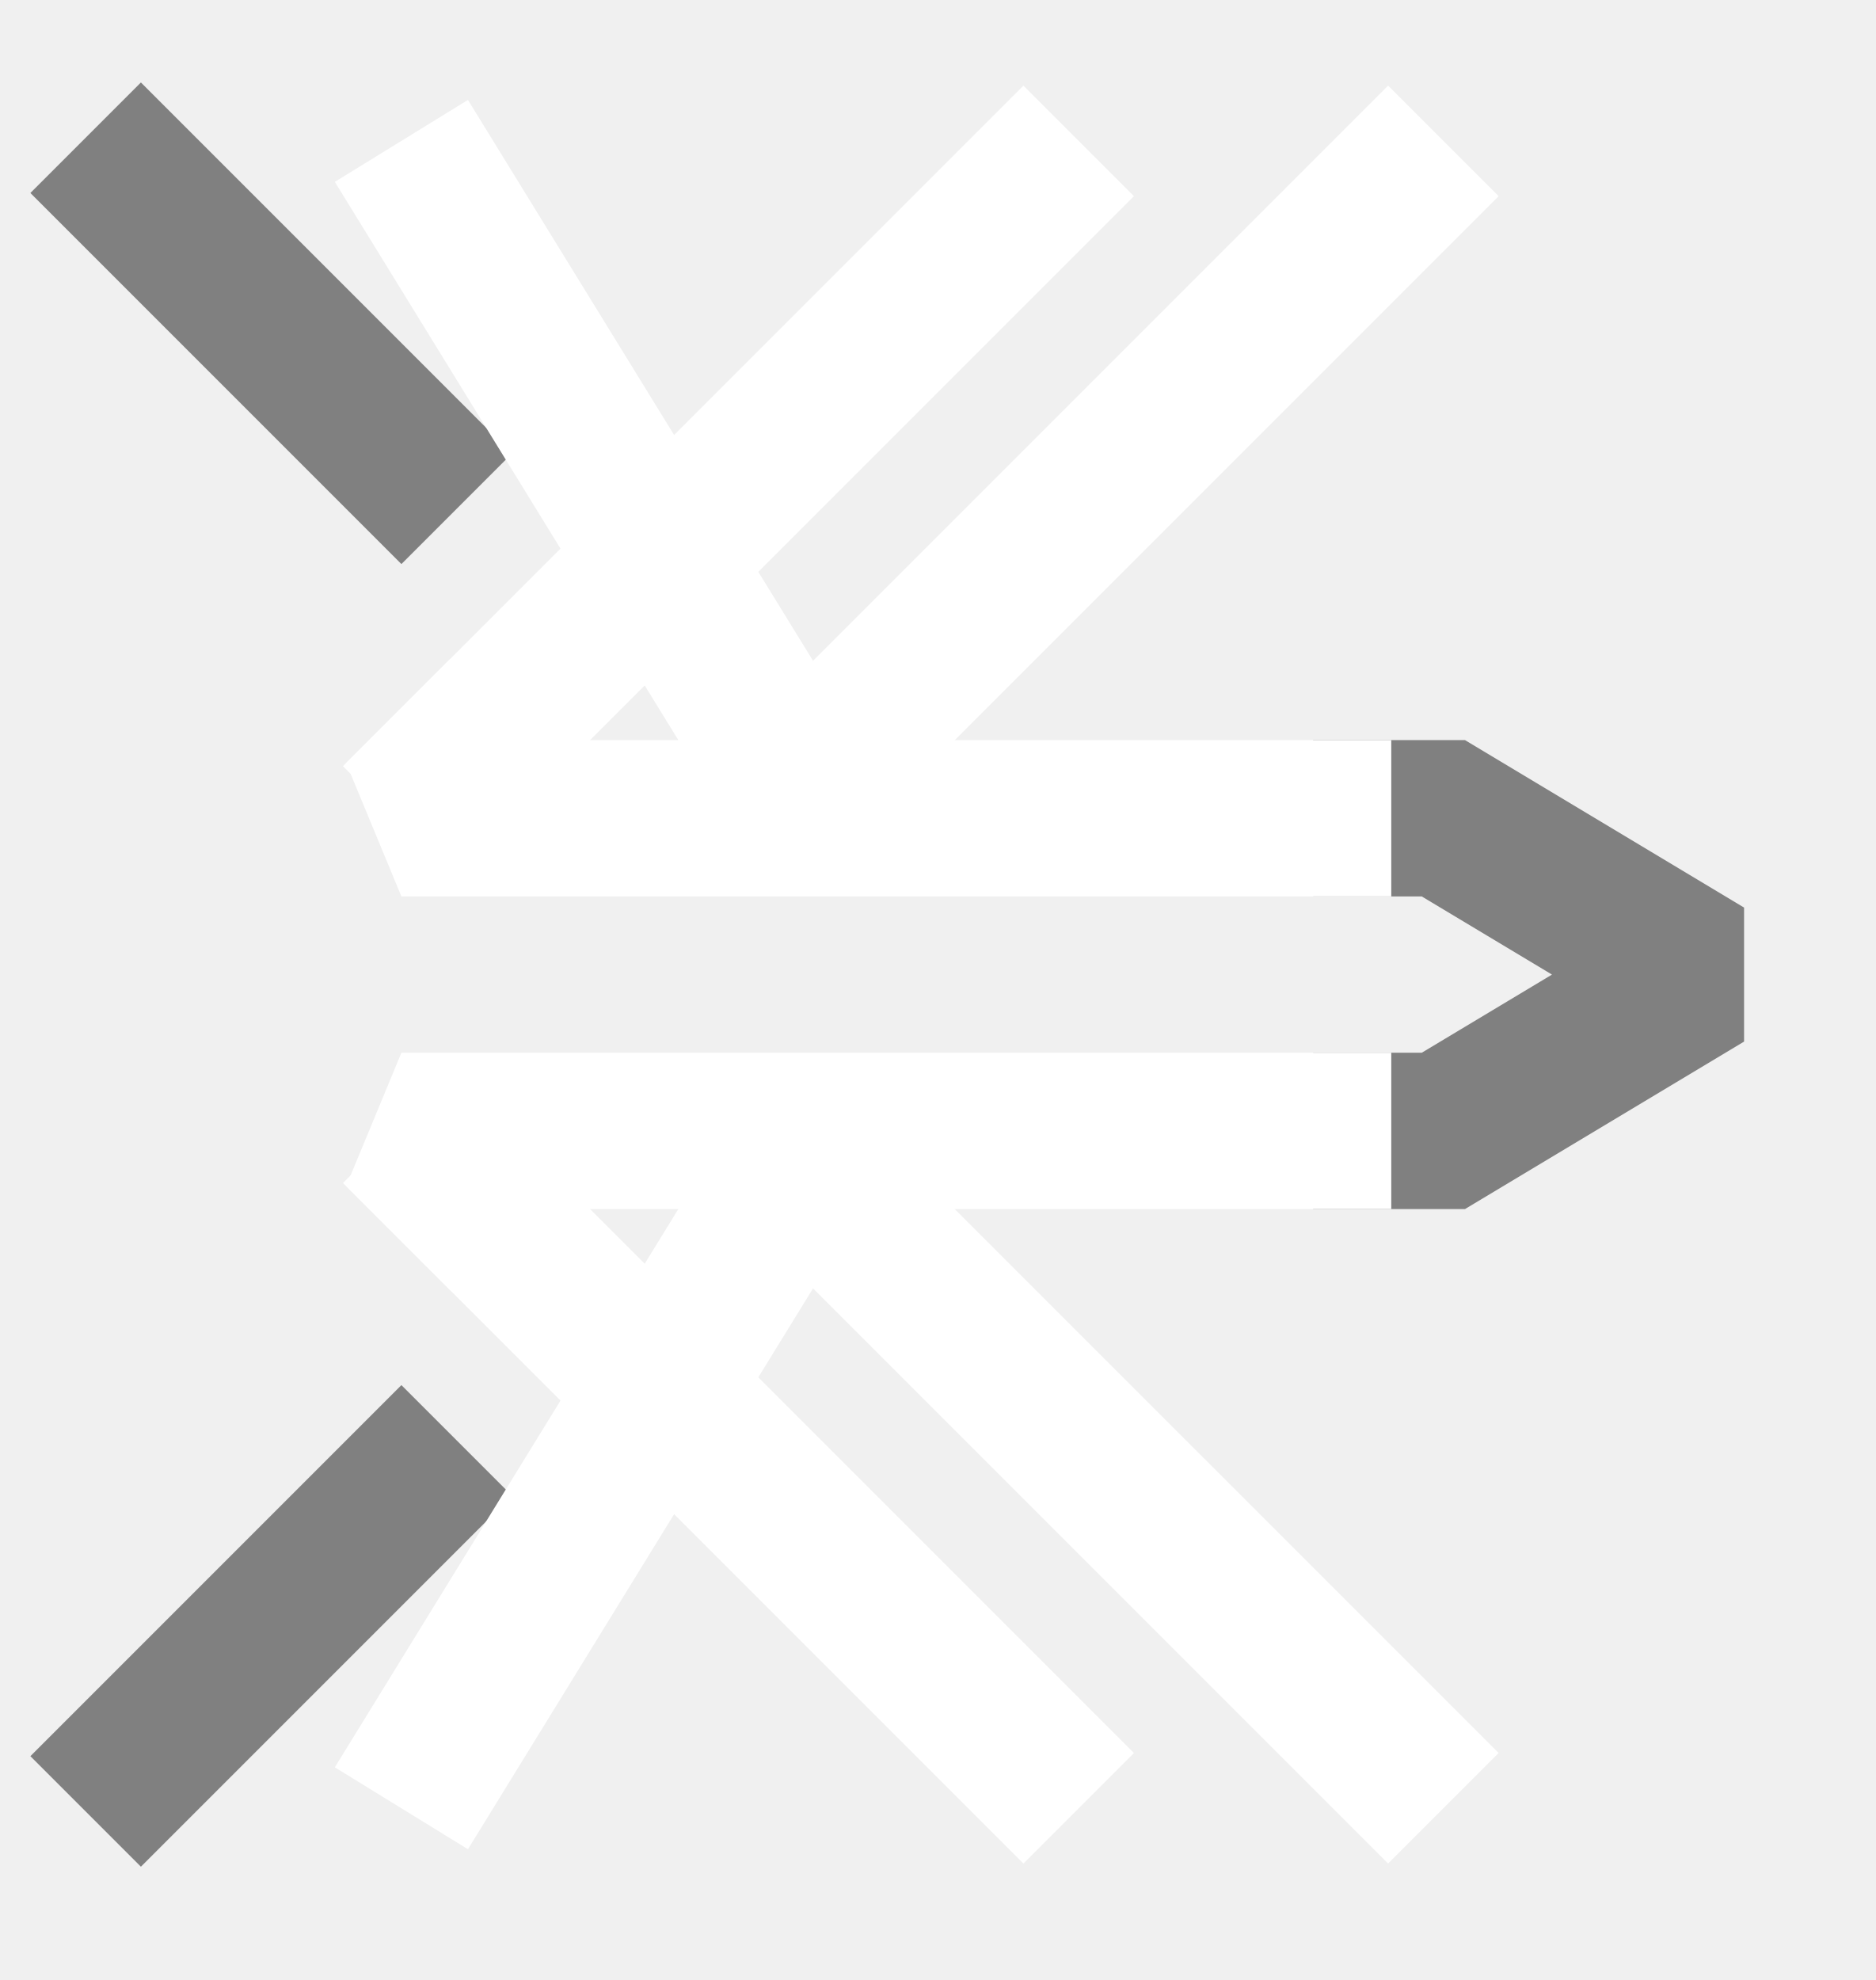
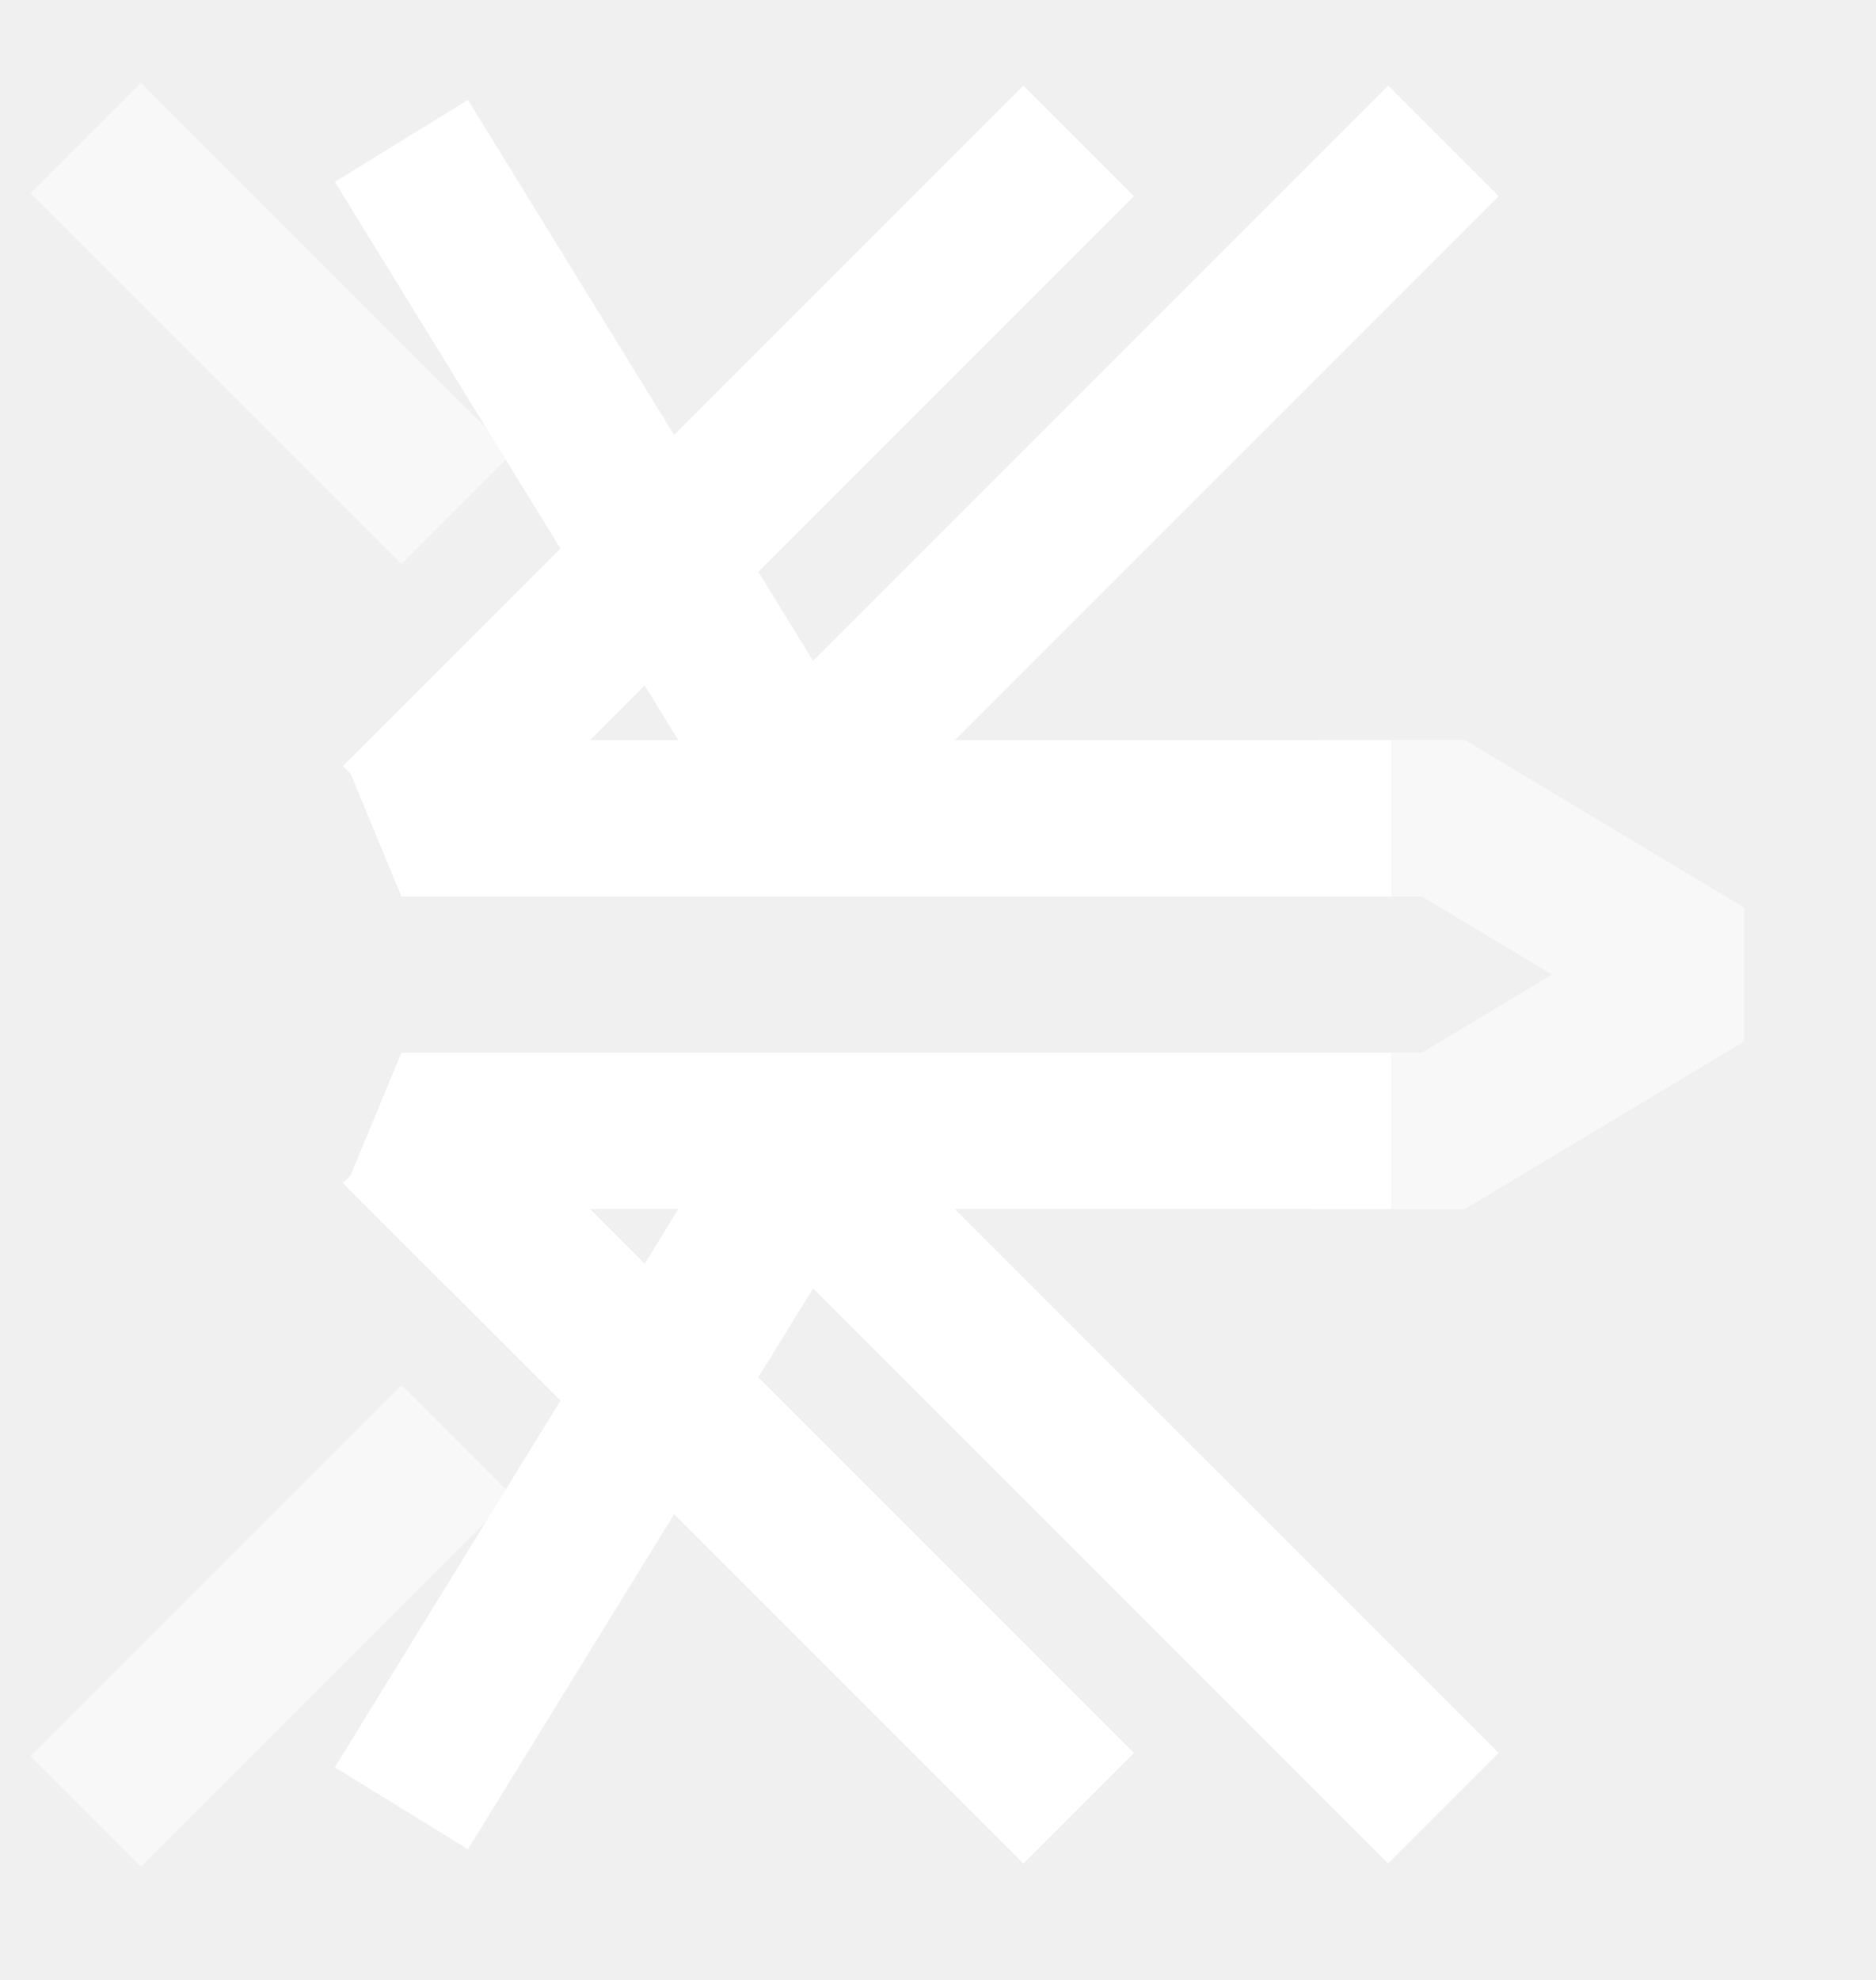
<svg xmlns="http://www.w3.org/2000/svg" width="100%" height="100%" viewBox="0 0 36 38" version="1.1" xml:space="preserve" style="fill-rule:evenodd;clip-rule:evenodd;stroke-linecap:square;stroke-miterlimit:1.5;">
  <g id="Advanced-striker" transform="matrix(1,0,0,1,-64.2324,1.70416)">
    <g id="Ship">
      <g id="Nose" transform="matrix(1,0,0,1,66,1)">
-         <path d="M24.937,13L25.937,13L30.937,16L25.937,19L24.937,19" style="fill:none;stroke:rgb(128,128,128);stroke-width:3px;" />
+         <path d="M24.937,13L25.937,13L30.937,16L25.937,19L24.937,19" style="fill:none;stroke:rgb(255,255,255);stroke-opacity:0.5;stroke-width:3px;" />
      </g>
      <g id="Exhaust" transform="matrix(1,0,0,1,66,1)">
-         <path id="Exhaust-starboard" d="M0.937,1L5.937,6" style="fill:none;stroke:rgb(128,128,128);stroke-width:3px;" />
-         <path id="Exhaust-port" d="M0.937,31L5.937,26" style="fill:none;stroke:rgb(128,128,128);stroke-width:3px;" />
+         <path id="Exhaust-starboard" d="M0.937,1L5.937,6" style="fill:none;stroke:rgb(255,255,255);stroke-opacity:0.5;stroke-width:3px;" />
+         <path id="Exhaust-port" d="M0.937,31L5.937,26" style="fill:none;stroke:rgb(255,255,255);stroke-opacity:0.5;stroke-width:3px;" />
      </g>
      <g id="Hull">
        <g id="Starboard-wing" transform="matrix(1,0,0,-1,0,34)">
          <g transform="matrix(1,0,0,1,32,-1)">
            <path d="M39.937,2L47.937,15" style="fill:none;stroke:white;stroke-width:3px;stroke-linecap:butt;" />
          </g>
          <g transform="matrix(1,0,0,1,32,-1)">
            <path d="M52.937,2L40.937,14L41.937,15" style="fill:none;stroke:white;stroke-width:3px;stroke-linecap:butt;" />
          </g>
          <g transform="matrix(1,0,0,1,32,-1)">
            <path d="M41.937,13L39.937,15L58.937,15" style="fill:none;stroke:white;stroke-width:3px;stroke-linecap:butt;" />
          </g>
          <g transform="matrix(1,0,0,1,32,-1)">
            <path d="M59.937,2L46.937,15" style="fill:none;stroke:white;stroke-width:3px;stroke-linecap:butt;" />
          </g>
        </g>
        <g id="Port-wing">
          <g transform="matrix(1,0,0,1,32,-1)">
            <path d="M39.937,2L47.937,15" style="fill:none;stroke:white;stroke-width:3px;stroke-linecap:butt;" />
          </g>
          <g transform="matrix(1,0,0,1,32,-1)">
            <path d="M52.937,2L40.937,14L41.937,15" style="fill:none;stroke:white;stroke-width:3px;stroke-linecap:butt;" />
          </g>
          <g transform="matrix(1,0,0,1,32,-1)">
            <path d="M41.937,13L39.937,15L58.937,15" style="fill:none;stroke:white;stroke-width:3px;stroke-linecap:butt;" />
          </g>
          <g transform="matrix(1,0,0,1,32,-1)">
            <path d="M59.937,2L46.937,15" style="fill:none;stroke:white;stroke-width:3px;stroke-linecap:butt;" />
          </g>
        </g>
      </g>
    </g>
  </g>
</svg>
